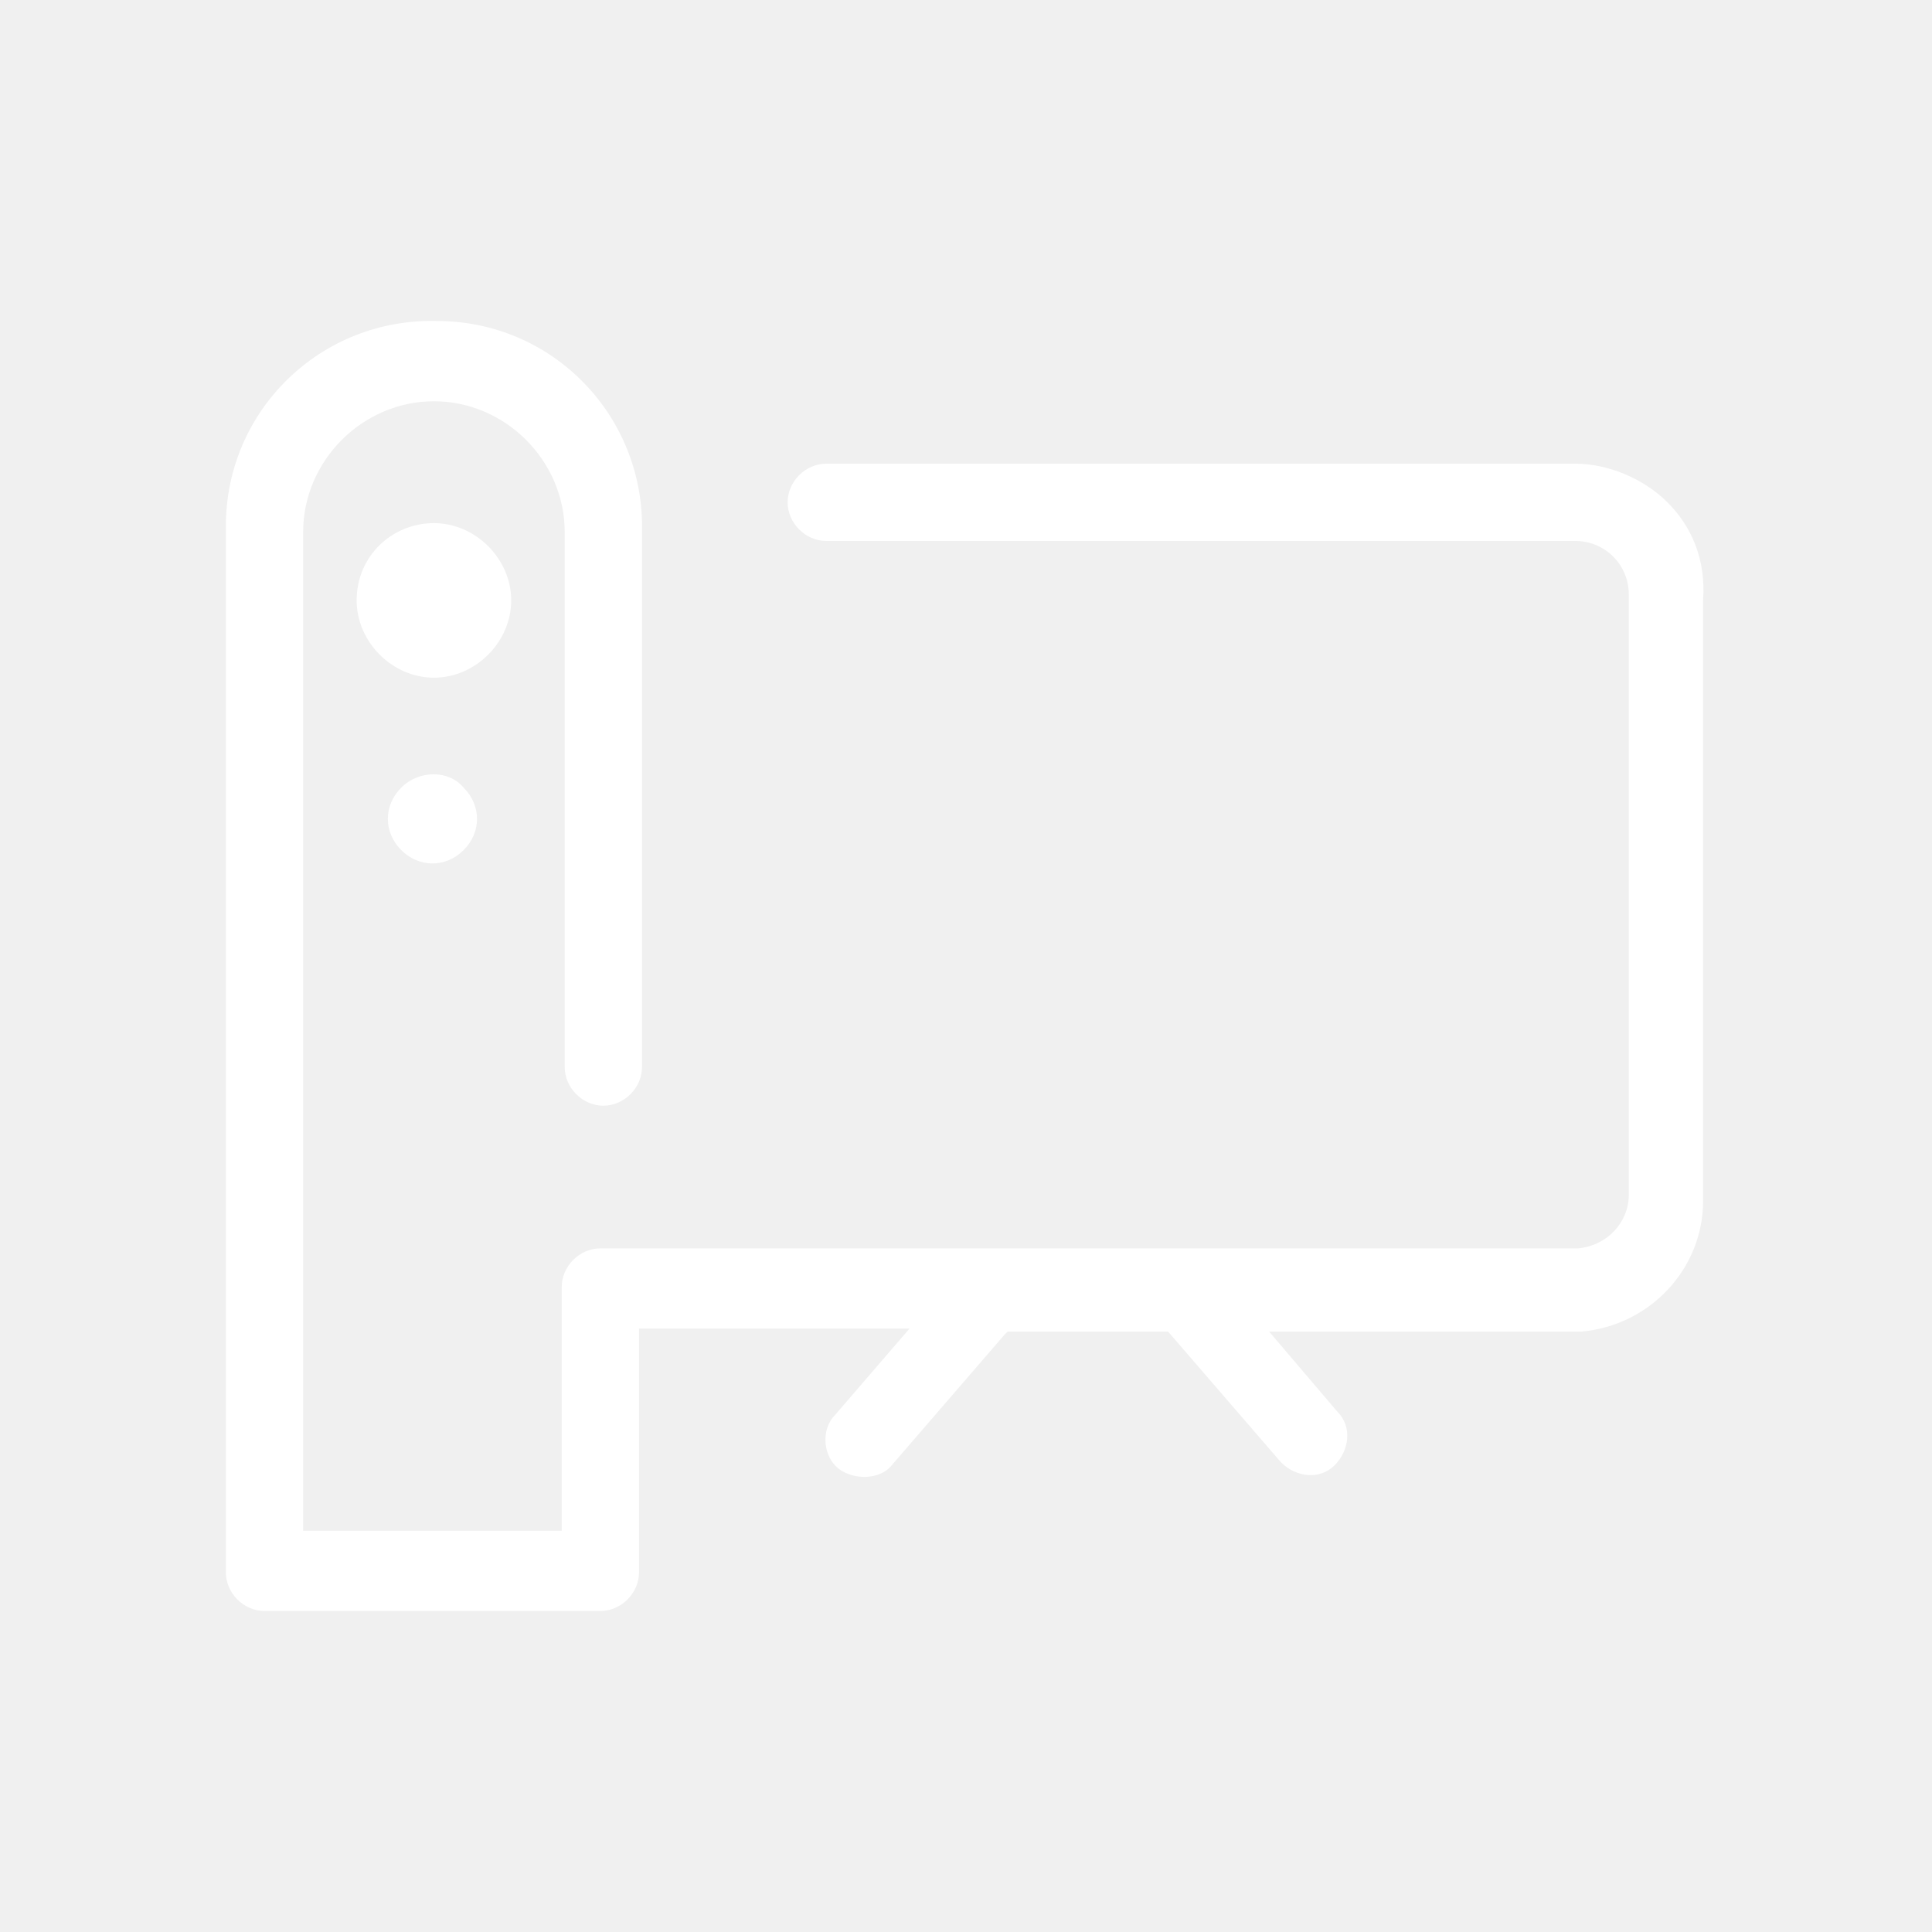
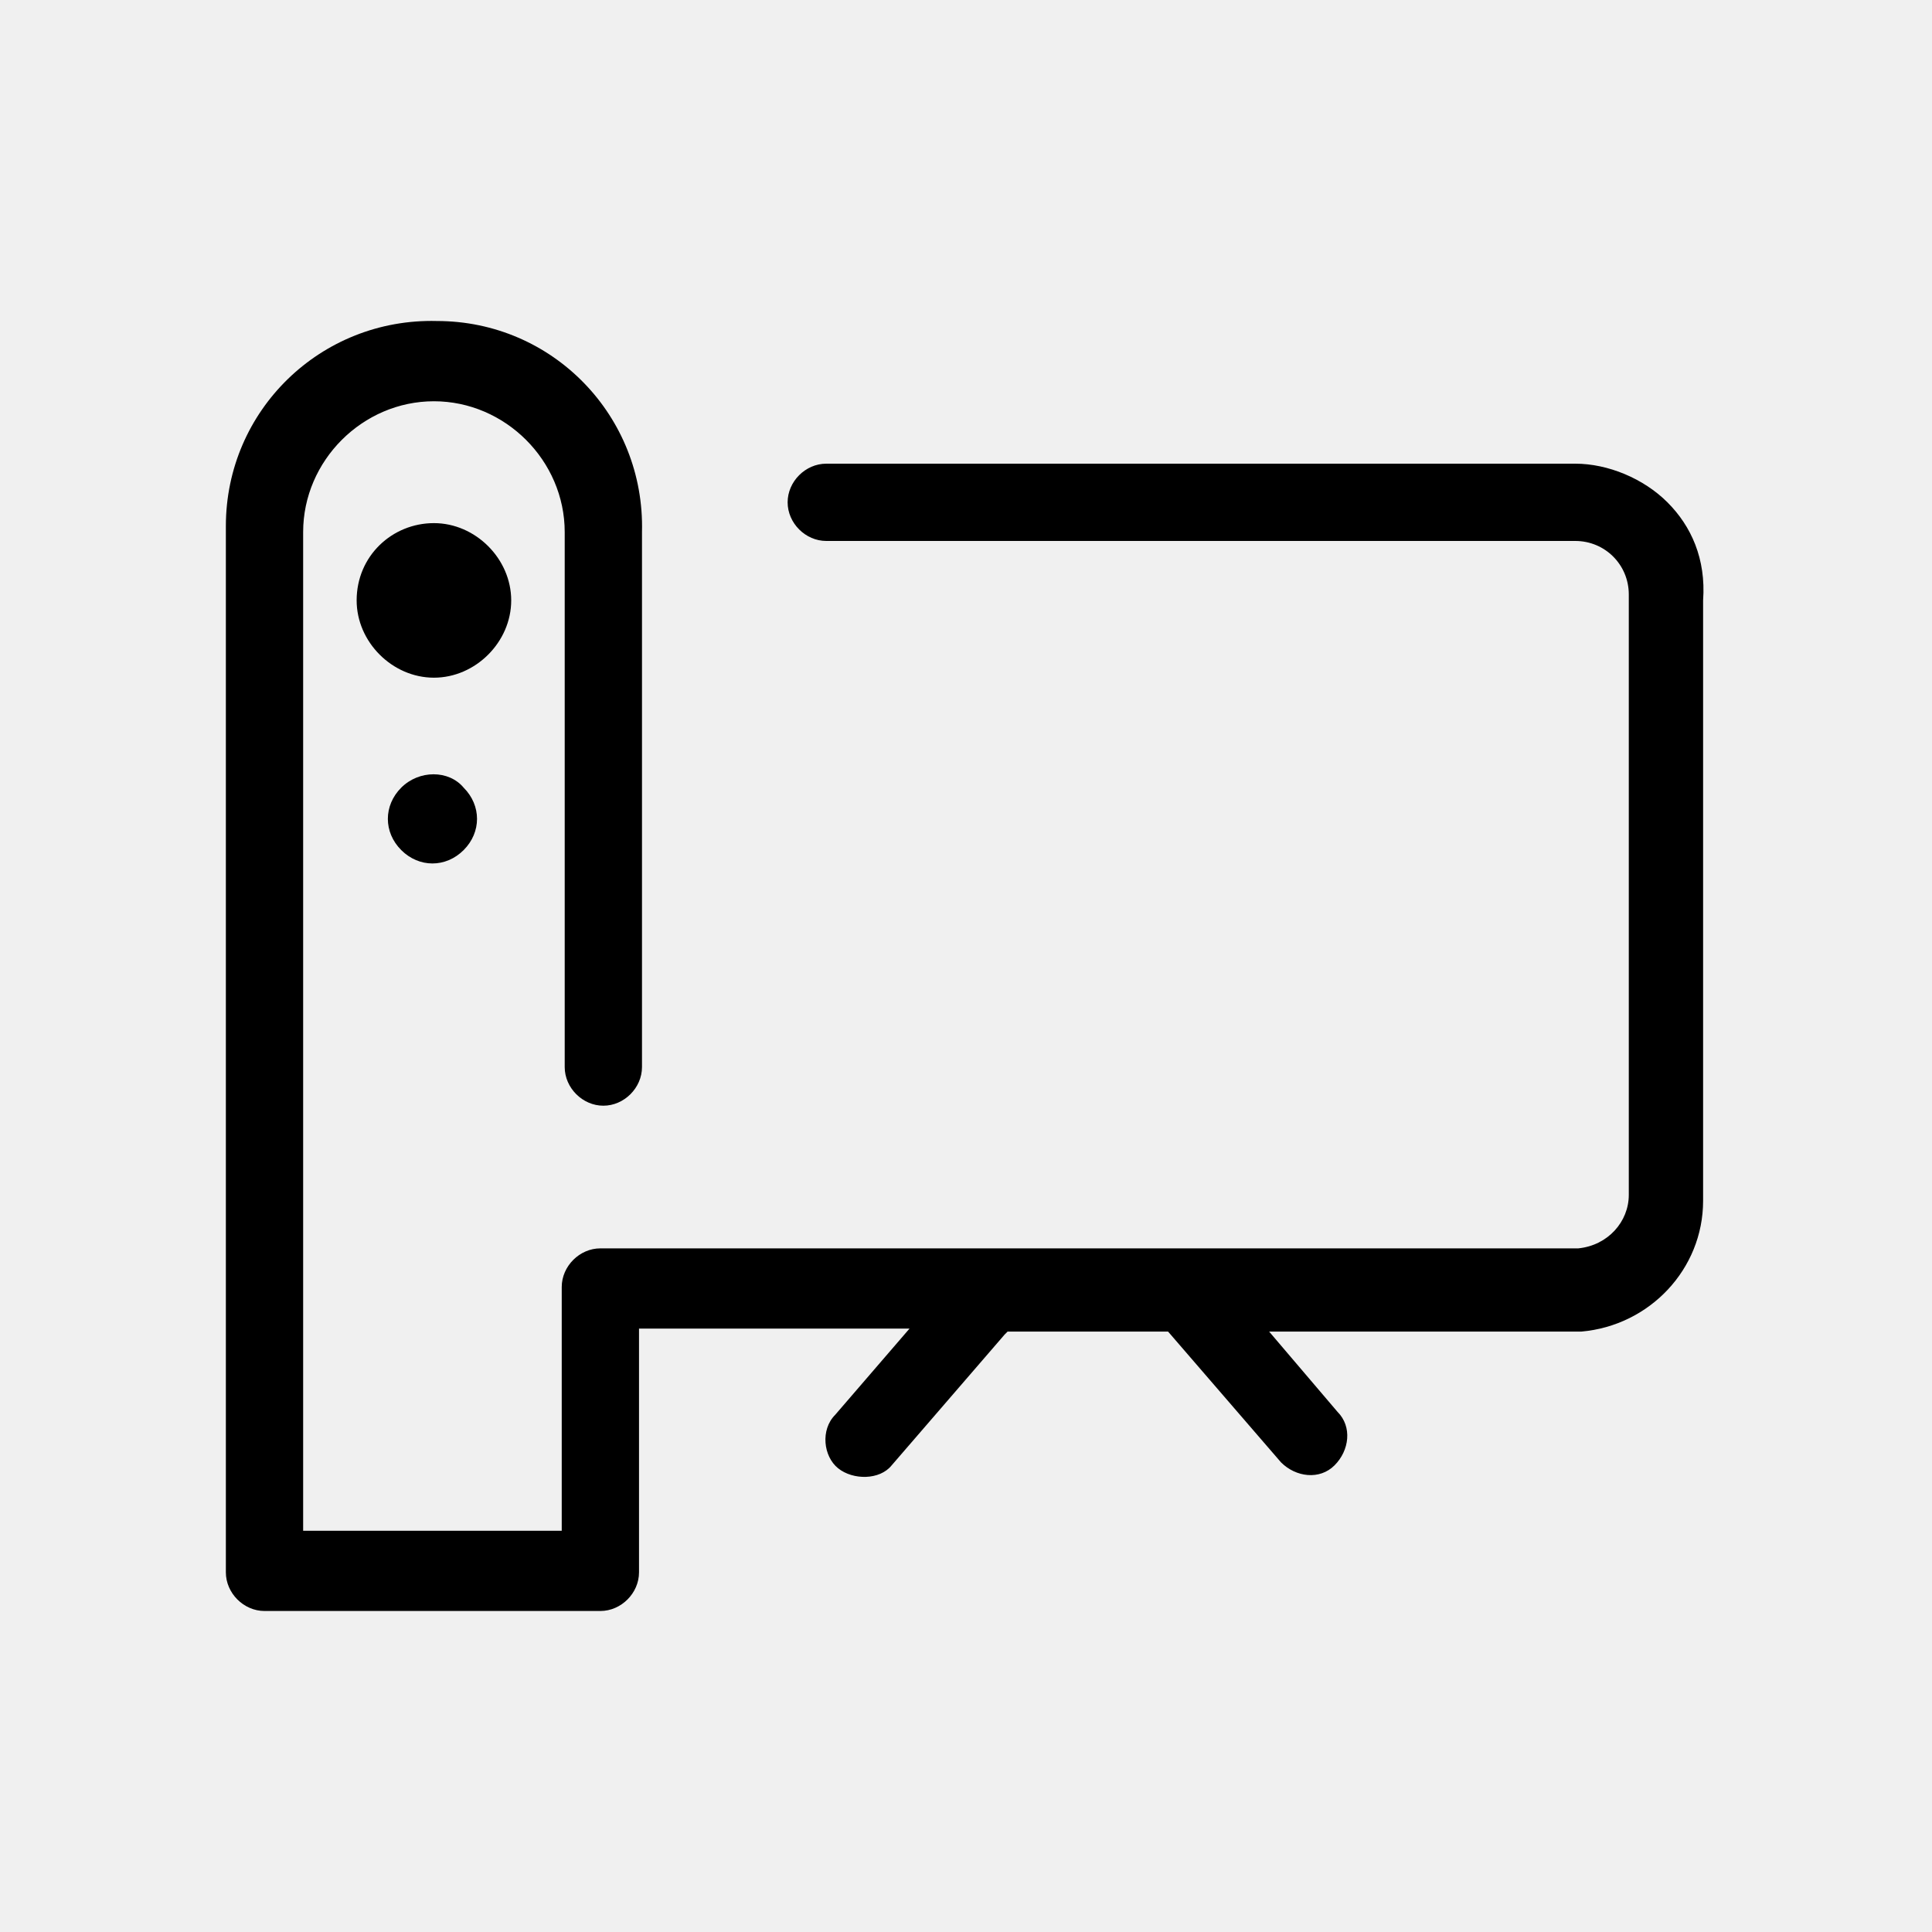
- <svg xmlns="http://www.w3.org/2000/svg" width="65" height="65" version="1.1" id="Calque_1" x="0px" y="0px" viewBox="0 0 65 65" style="enable-background:new 0 0 65 65;" xml:space="preserve">
+ <svg xmlns="http://www.w3.org/2000/svg" width="65" height="65" version="1.1" x="0px" y="0px" viewBox="0 0 65 65" style="enable-background:new 0 0 65 65;" xml:space="preserve">
  <g transform="translate(38.152 33.225)">
    <g transform="translate(-38.153 -33.225)">
-       <path style="fill:#FFFFFF;" d="M17.2,20.2c0-1.4-1.2-2.6-2.6-2.6S12,18.7,12,20.2c0,1.4,1.2,2.6,2.6,2.6C16,22.8,17.2,21.6,17.2,20.2    C17.2,20.2,17.2,20.2,17.2,20.2z" />
-       <path style="fill:#FFFFFF;" d="M13.5,26.5c-0.6,0.6-0.6,1.5,0,2.1c0.6,0.6,1.5,0.6,2.1,0c0.6-0.6,0.6-1.5,0-2.1c0,0,0,0,0,0    C15.1,25.9,14.1,25.9,13.5,26.5z" />
-       <path style="fill:#FFFFFF;" d="M56.1,16.9c-0.8-0.8-2-1.3-3.1-1.3h0l-25.2,0c-0.7,0-1.3,0.6-1.3,1.3c0,0.7,0.6,1.3,1.3,1.3l0,0l25.2,0l0,0    c1,0,1.8,0.8,1.8,1.8c0,0,0,0,0,0l0,20.2c0,0.9-0.7,1.7-1.7,1.8l-32.9,0c-0.7,0-1.3,0.6-1.3,1.3v8.2h-8.7V17.9    c0-2.4,2-4.4,4.4-4.4c2.4,0,4.4,2,4.4,4.4c0,0,0,0,0,0v18c0,0.7,0.6,1.3,1.3,1.3c0.7,0,1.3-0.6,1.3-1.3v-18c0.1-3.9-3-7.1-6.9-7.1    c-3.9-0.1-7.1,3-7.1,6.9c0,0.1,0,0.2,0,0.2v35c0,0.7,0.6,1.3,1.3,1.3h11.3c0.7,0,1.3-0.6,1.3-1.3v-8.2h9.1l-2.5,2.9    c-0.5,0.5-0.4,1.4,0.1,1.8s1.4,0.4,1.8-0.1l3.8-4.4c0,0,0.1-0.1,0.1-0.1h5.4l3.8,4.4c0.5,0.5,1.3,0.6,1.8,0.1s0.6-1.3,0.1-1.8l0,0    l-2.3-2.7l10.4,0c0,0,0.1,0,0.1,0c2.3-0.2,4.1-2.1,4.1-4.4l0-20.2C57.4,18.8,56.9,17.7,56.1,16.9z" />
+       <path class="blankfill" d="M17.2,20.2c0-1.4-1.2-2.6-2.6-2.6S12,18.7,12,20.2c0,1.4,1.2,2.6,2.6,2.6C16,22.8,17.2,21.6,17.2,20.2    C17.2,20.2,17.2,20.2,17.2,20.2z" />
+       <path class="blankfill" d="M13.5,26.5c-0.6,0.6-0.6,1.5,0,2.1c0.6,0.6,1.5,0.6,2.1,0c0.6-0.6,0.6-1.5,0-2.1c0,0,0,0,0,0    C15.1,25.9,14.1,25.9,13.5,26.5z" />
+       <path class="blankfill" d="M56.1,16.9c-0.8-0.8-2-1.3-3.1-1.3h0l-25.2,0c-0.7,0-1.3,0.6-1.3,1.3c0,0.7,0.6,1.3,1.3,1.3l0,0l25.2,0l0,0    c1,0,1.8,0.8,1.8,1.8c0,0,0,0,0,0l0,20.2c0,0.9-0.7,1.7-1.7,1.8l-32.9,0c-0.7,0-1.3,0.6-1.3,1.3v8.2h-8.7V17.9    c0-2.4,2-4.4,4.4-4.4c2.4,0,4.4,2,4.4,4.4c0,0,0,0,0,0v18c0,0.7,0.6,1.3,1.3,1.3c0.7,0,1.3-0.6,1.3-1.3v-18c0.1-3.9-3-7.1-6.9-7.1    c-3.9-0.1-7.1,3-7.1,6.9c0,0.1,0,0.2,0,0.2v35c0,0.7,0.6,1.3,1.3,1.3h11.3c0.7,0,1.3-0.6,1.3-1.3v-8.2h9.1l-2.5,2.9    c-0.5,0.5-0.4,1.4,0.1,1.8s1.4,0.4,1.8-0.1l3.8-4.4c0,0,0.1-0.1,0.1-0.1h5.4l3.8,4.4c0.5,0.5,1.3,0.6,1.8,0.1s0.6-1.3,0.1-1.8l0,0    l-2.3-2.7l10.4,0c0,0,0.1,0,0.1,0c2.3-0.2,4.1-2.1,4.1-4.4l0-20.2C57.4,18.8,56.9,17.7,56.1,16.9z" />
    </g>
  </g>
</svg>
